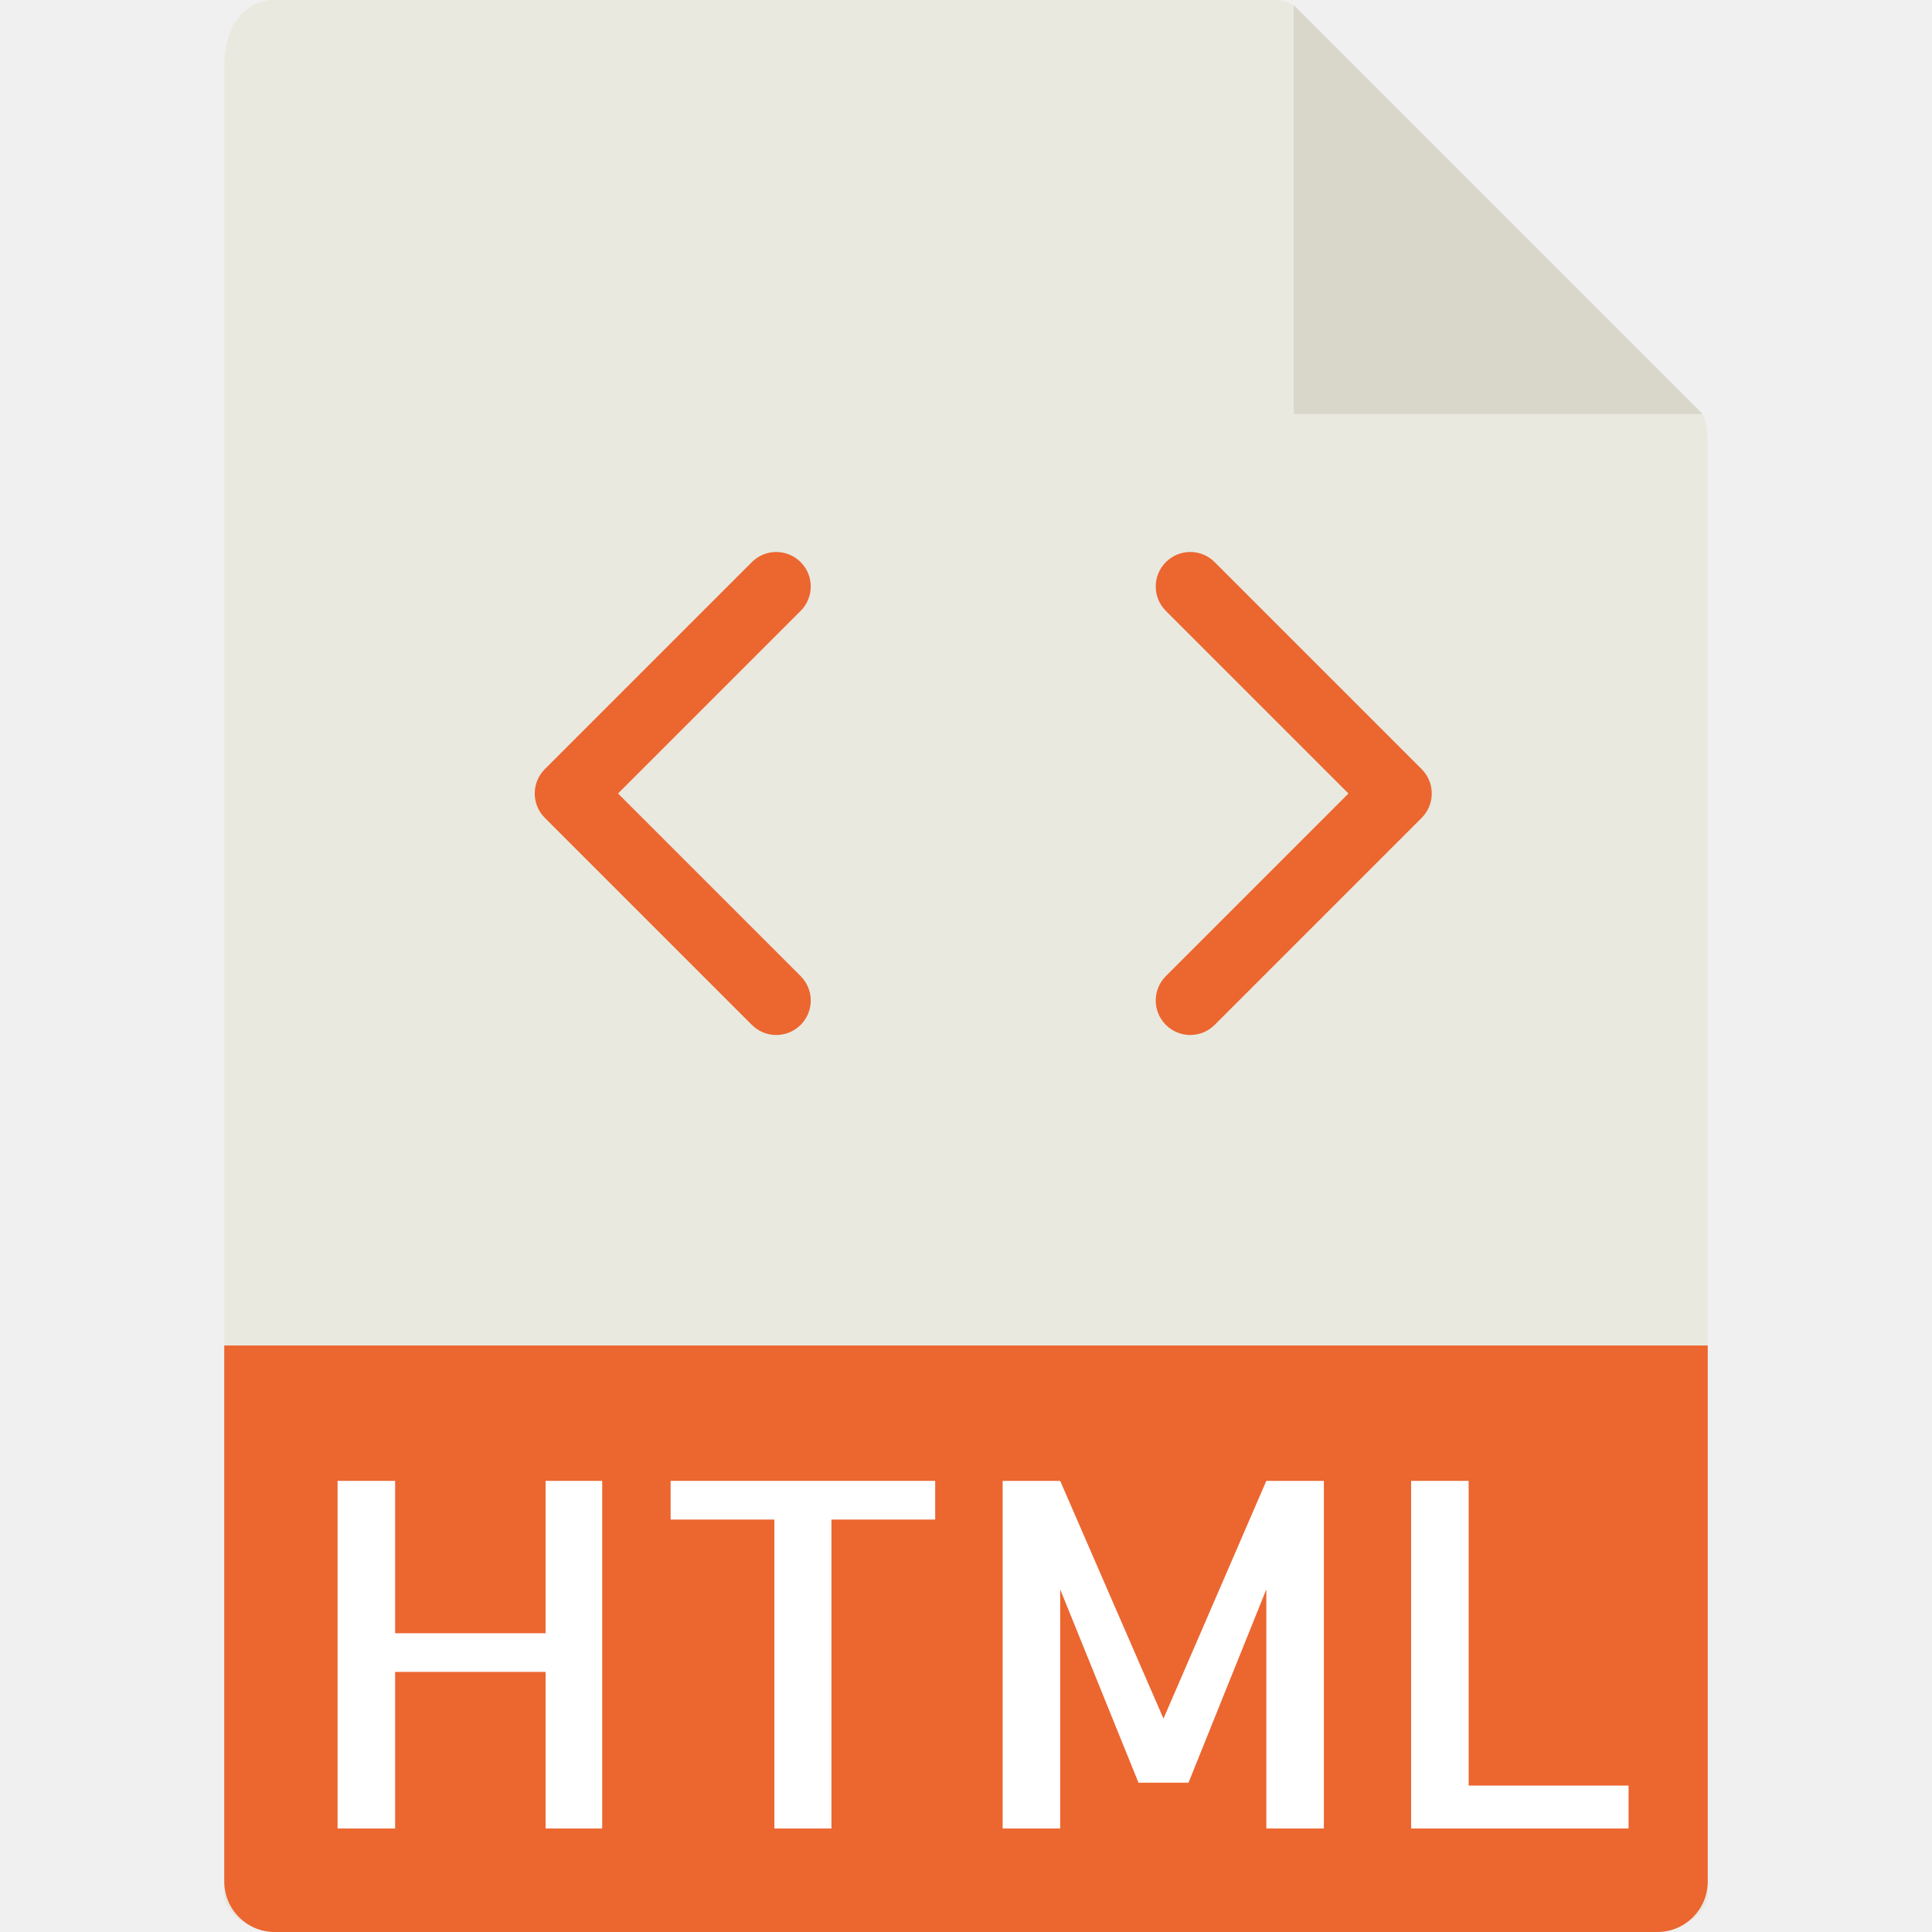
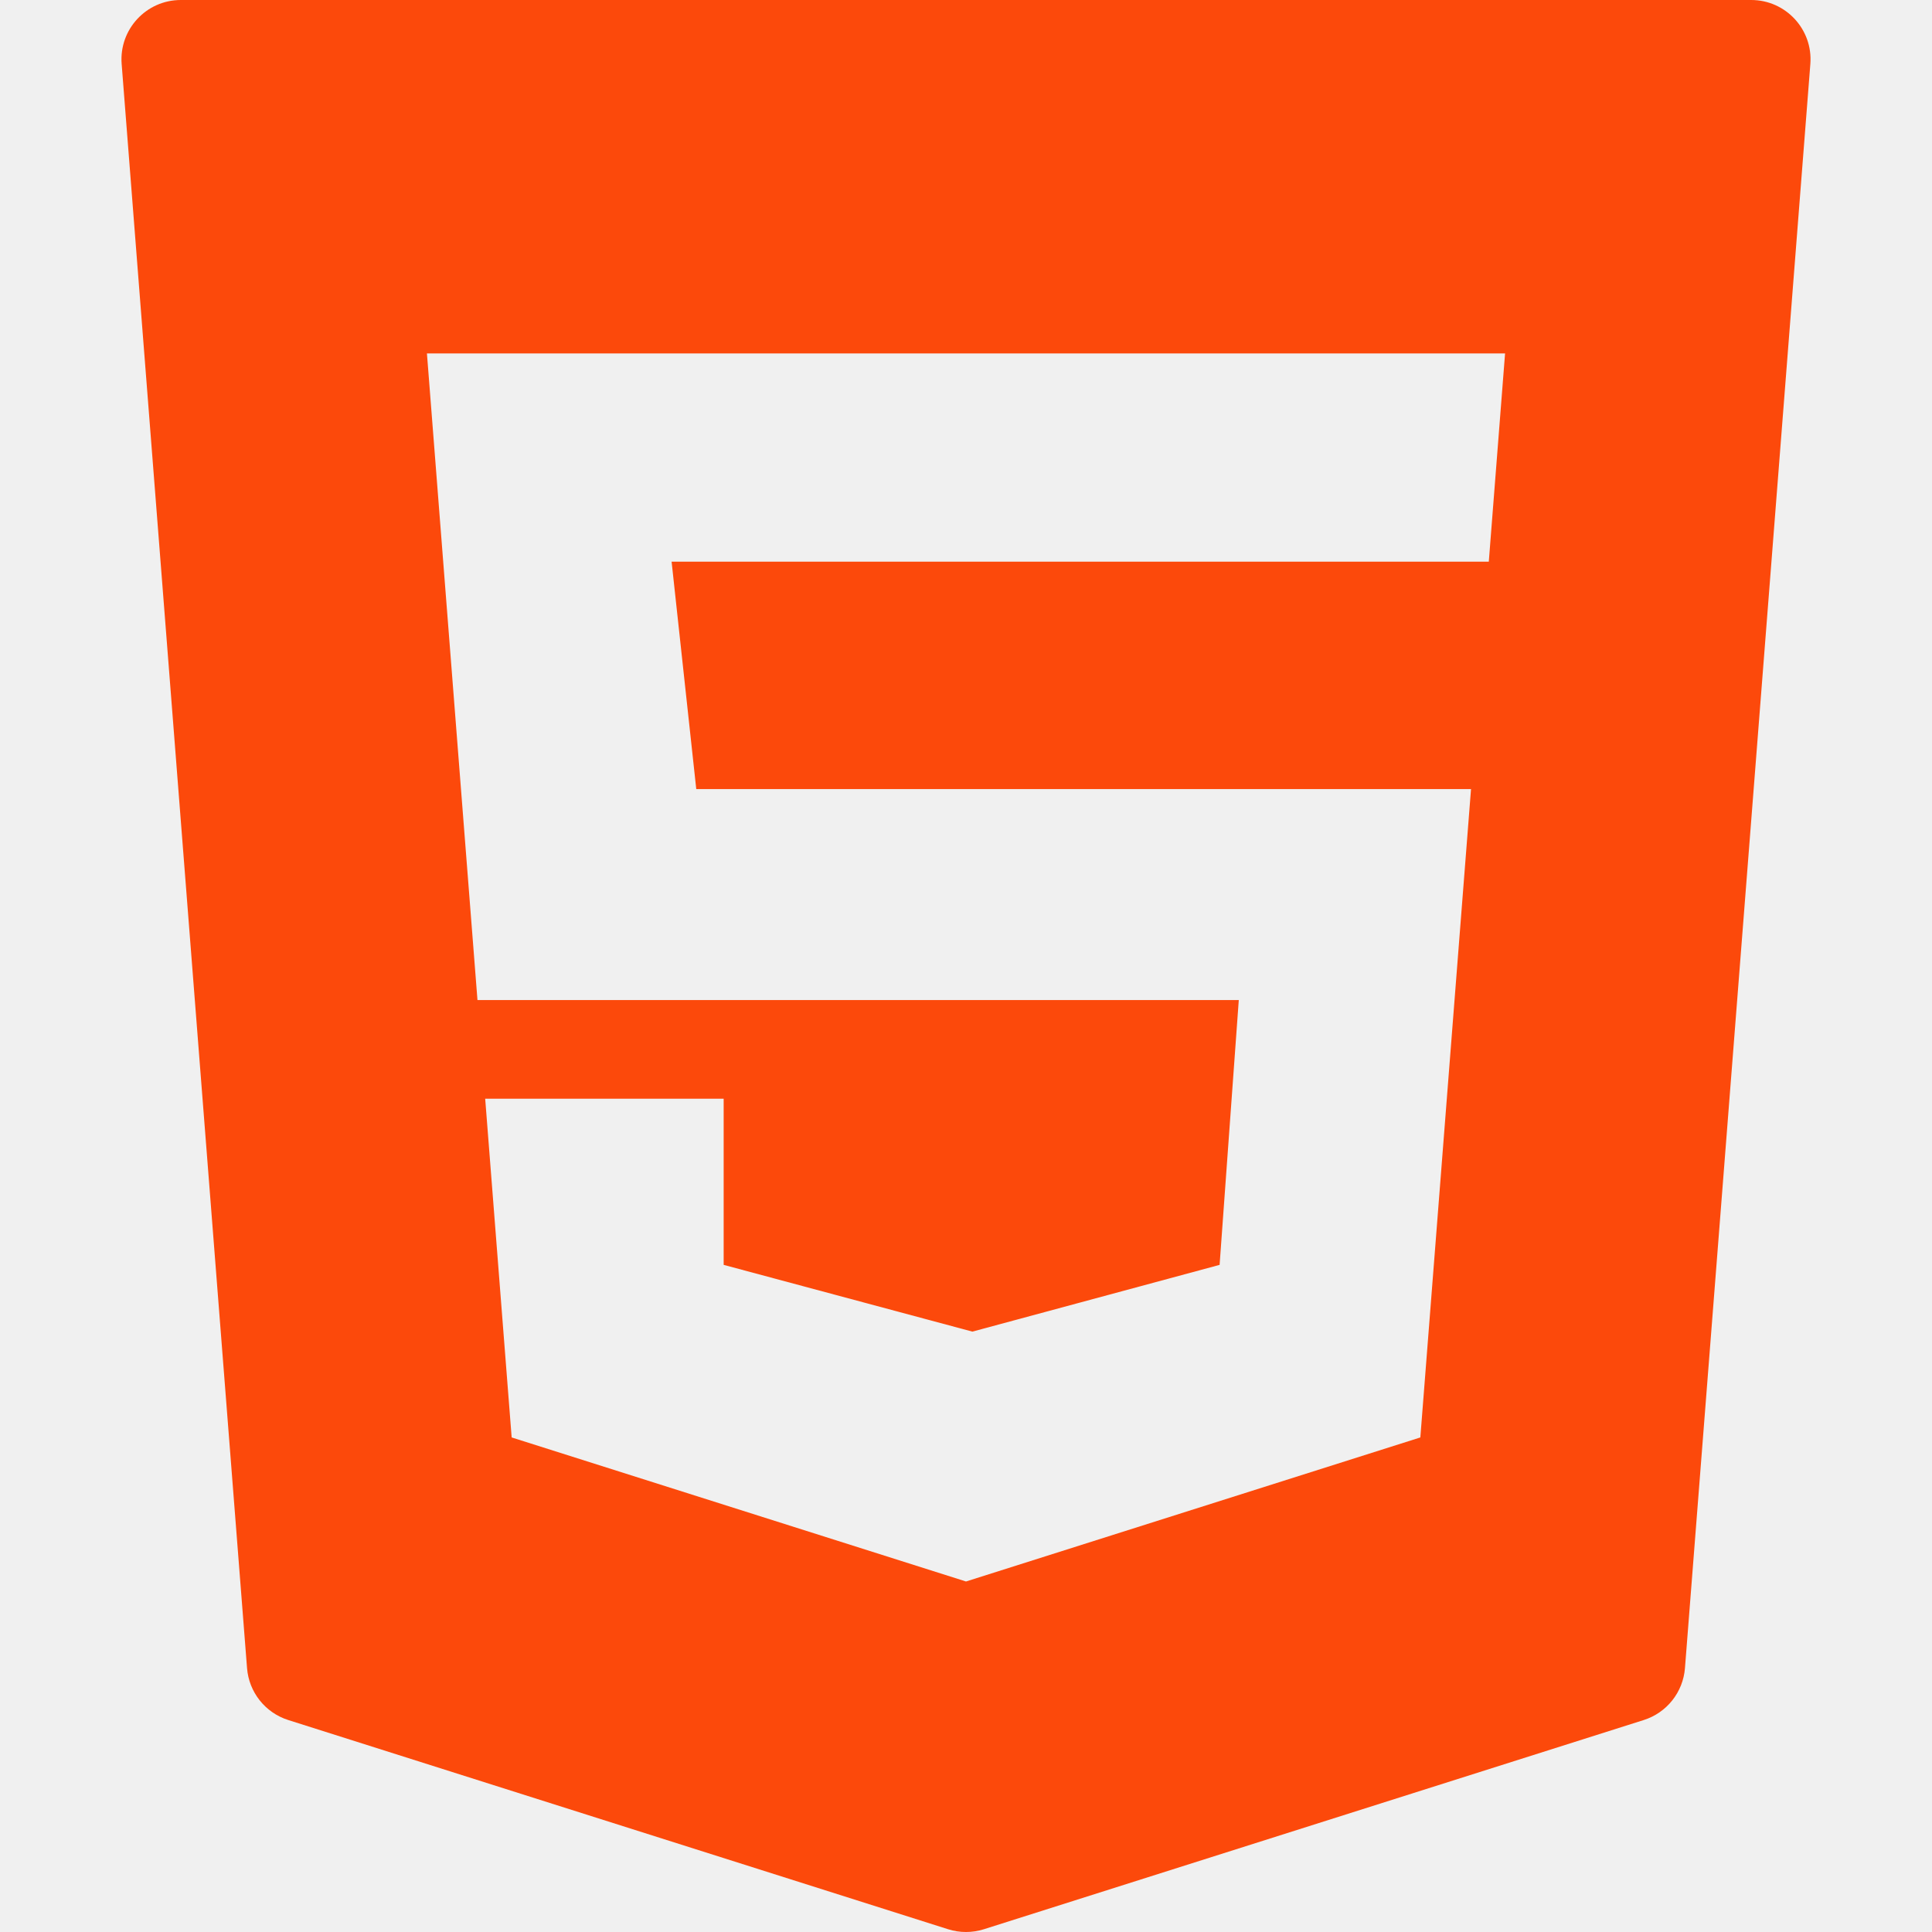
- <svg xmlns="http://www.w3.org/2000/svg" version="1.1" id="Capa_1" x="0px" y="0px" viewBox="0 0 56 56" style="enable-background:new 0 0 56 56;" xml:space="preserve">
-   <g>
-     <path style="fill:#E9E9E0;" d="M36.985,0H7.963C7.155,0,6.5,0.655,6.5,1.926V55c0,0.345,0.655,1,1.463,1h40.074   c0.808,0,1.463-0.655,1.463-1V12.978c0-0.696-0.093-0.92-0.257-1.085L37.607,0.257C37.442,0.093,37.218,0,36.985,0z" />
-     <polygon style="fill:#D9D7CA;" points="37.5,0.151 37.5,12 49.349,12  " />
-     <path style="fill:#EC6630;" d="M48.037,56H7.963C7.155,56,6.5,55.345,6.5,54.537V39h43v15.537C49.5,55.345,48.845,56,48.037,56z" />
-     <g>
-       <path style="fill:#FFFFFF;" d="M17.455,42.924V53h-1.641v-4.539h-4.361V53H9.785V42.924h1.668v4.416h4.361v-4.416H17.455z" />
-       <path style="fill:#FFFFFF;" d="M27.107,42.924v1.121H24.1V53h-1.654v-8.955h-3.008v-1.121H27.107z" />
-       <path style="fill:#FFFFFF;" d="M36.705,42.924h1.668V53h-1.668v-6.932l-2.256,5.605H33l-2.27-5.605V53h-1.668V42.924h1.668    l2.994,6.891L36.705,42.924z" />
-       <path style="fill:#FFFFFF;" d="M42.57,42.924v8.832h4.635V53h-6.303V42.924H42.57z" />
-     </g>
-     <g>
-       <path style="fill:#EC6630;" d="M23.207,16.293c-0.391-0.391-1.023-0.391-1.414,0l-6,6c-0.391,0.391-0.391,1.023,0,1.414l6,6    C21.988,29.902,22.244,30,22.5,30s0.512-0.098,0.707-0.293c0.391-0.391,0.391-1.023,0-1.414L17.914,23l5.293-5.293    C23.598,17.316,23.598,16.684,23.207,16.293z" />
-       <path style="fill:#EC6630;" d="M41.207,22.293l-6-6c-0.391-0.391-1.023-0.391-1.414,0s-0.391,1.023,0,1.414L39.086,23    l-5.293,5.293c-0.391,0.391-0.391,1.023,0,1.414C33.988,29.902,34.244,30,34.5,30s0.512-0.098,0.707-0.293l6-6    C41.598,23.316,41.598,22.684,41.207,22.293z" />
-     </g>
-   </g>
+ <svg xmlns="http://www.w3.org/2000/svg" version="1.1" id="Layer_1" x="0px" y="0px" viewBox="0 0 434.147 434.147" style="enable-background:new 0 0 434.147 434.147;" xml:space="preserve">
+   <path style="fill:#FC490B;" d="M27.336,14.372l28.177,360.474c0.423,5.413,4.087,10.029,9.263,11.67l148.268,47.008  c2.622,0.831,5.437,0.831,8.059,0l148.268-47.008c5.176-1.641,8.84-6.257,9.263-11.67l28.177-360.474  C407.417,6.622,401.292,0,393.519,0H40.629C32.856,0,26.731,6.622,27.336,14.372z M334.553,126.215H150.918l5.542,51.105h174.099  L319.17,323.013l-102.096,32.369l-102.096-32.369l-5.95-76.116h53.588v37.336l55.89,15l55.556-15l4.31-59.503H107.295L95.937,79.419  H338.21L334.553,126.215z" />
  <g>
</g>
  <g>
</g>
  <g>
</g>
  <g>
</g>
  <g>
</g>
  <g>
</g>
  <g>
</g>
  <g>
</g>
  <g>
</g>
  <g>
</g>
  <g>
</g>
  <g>
</g>
  <g>
</g>
  <g>
</g>
  <g>
</g>
</svg>
